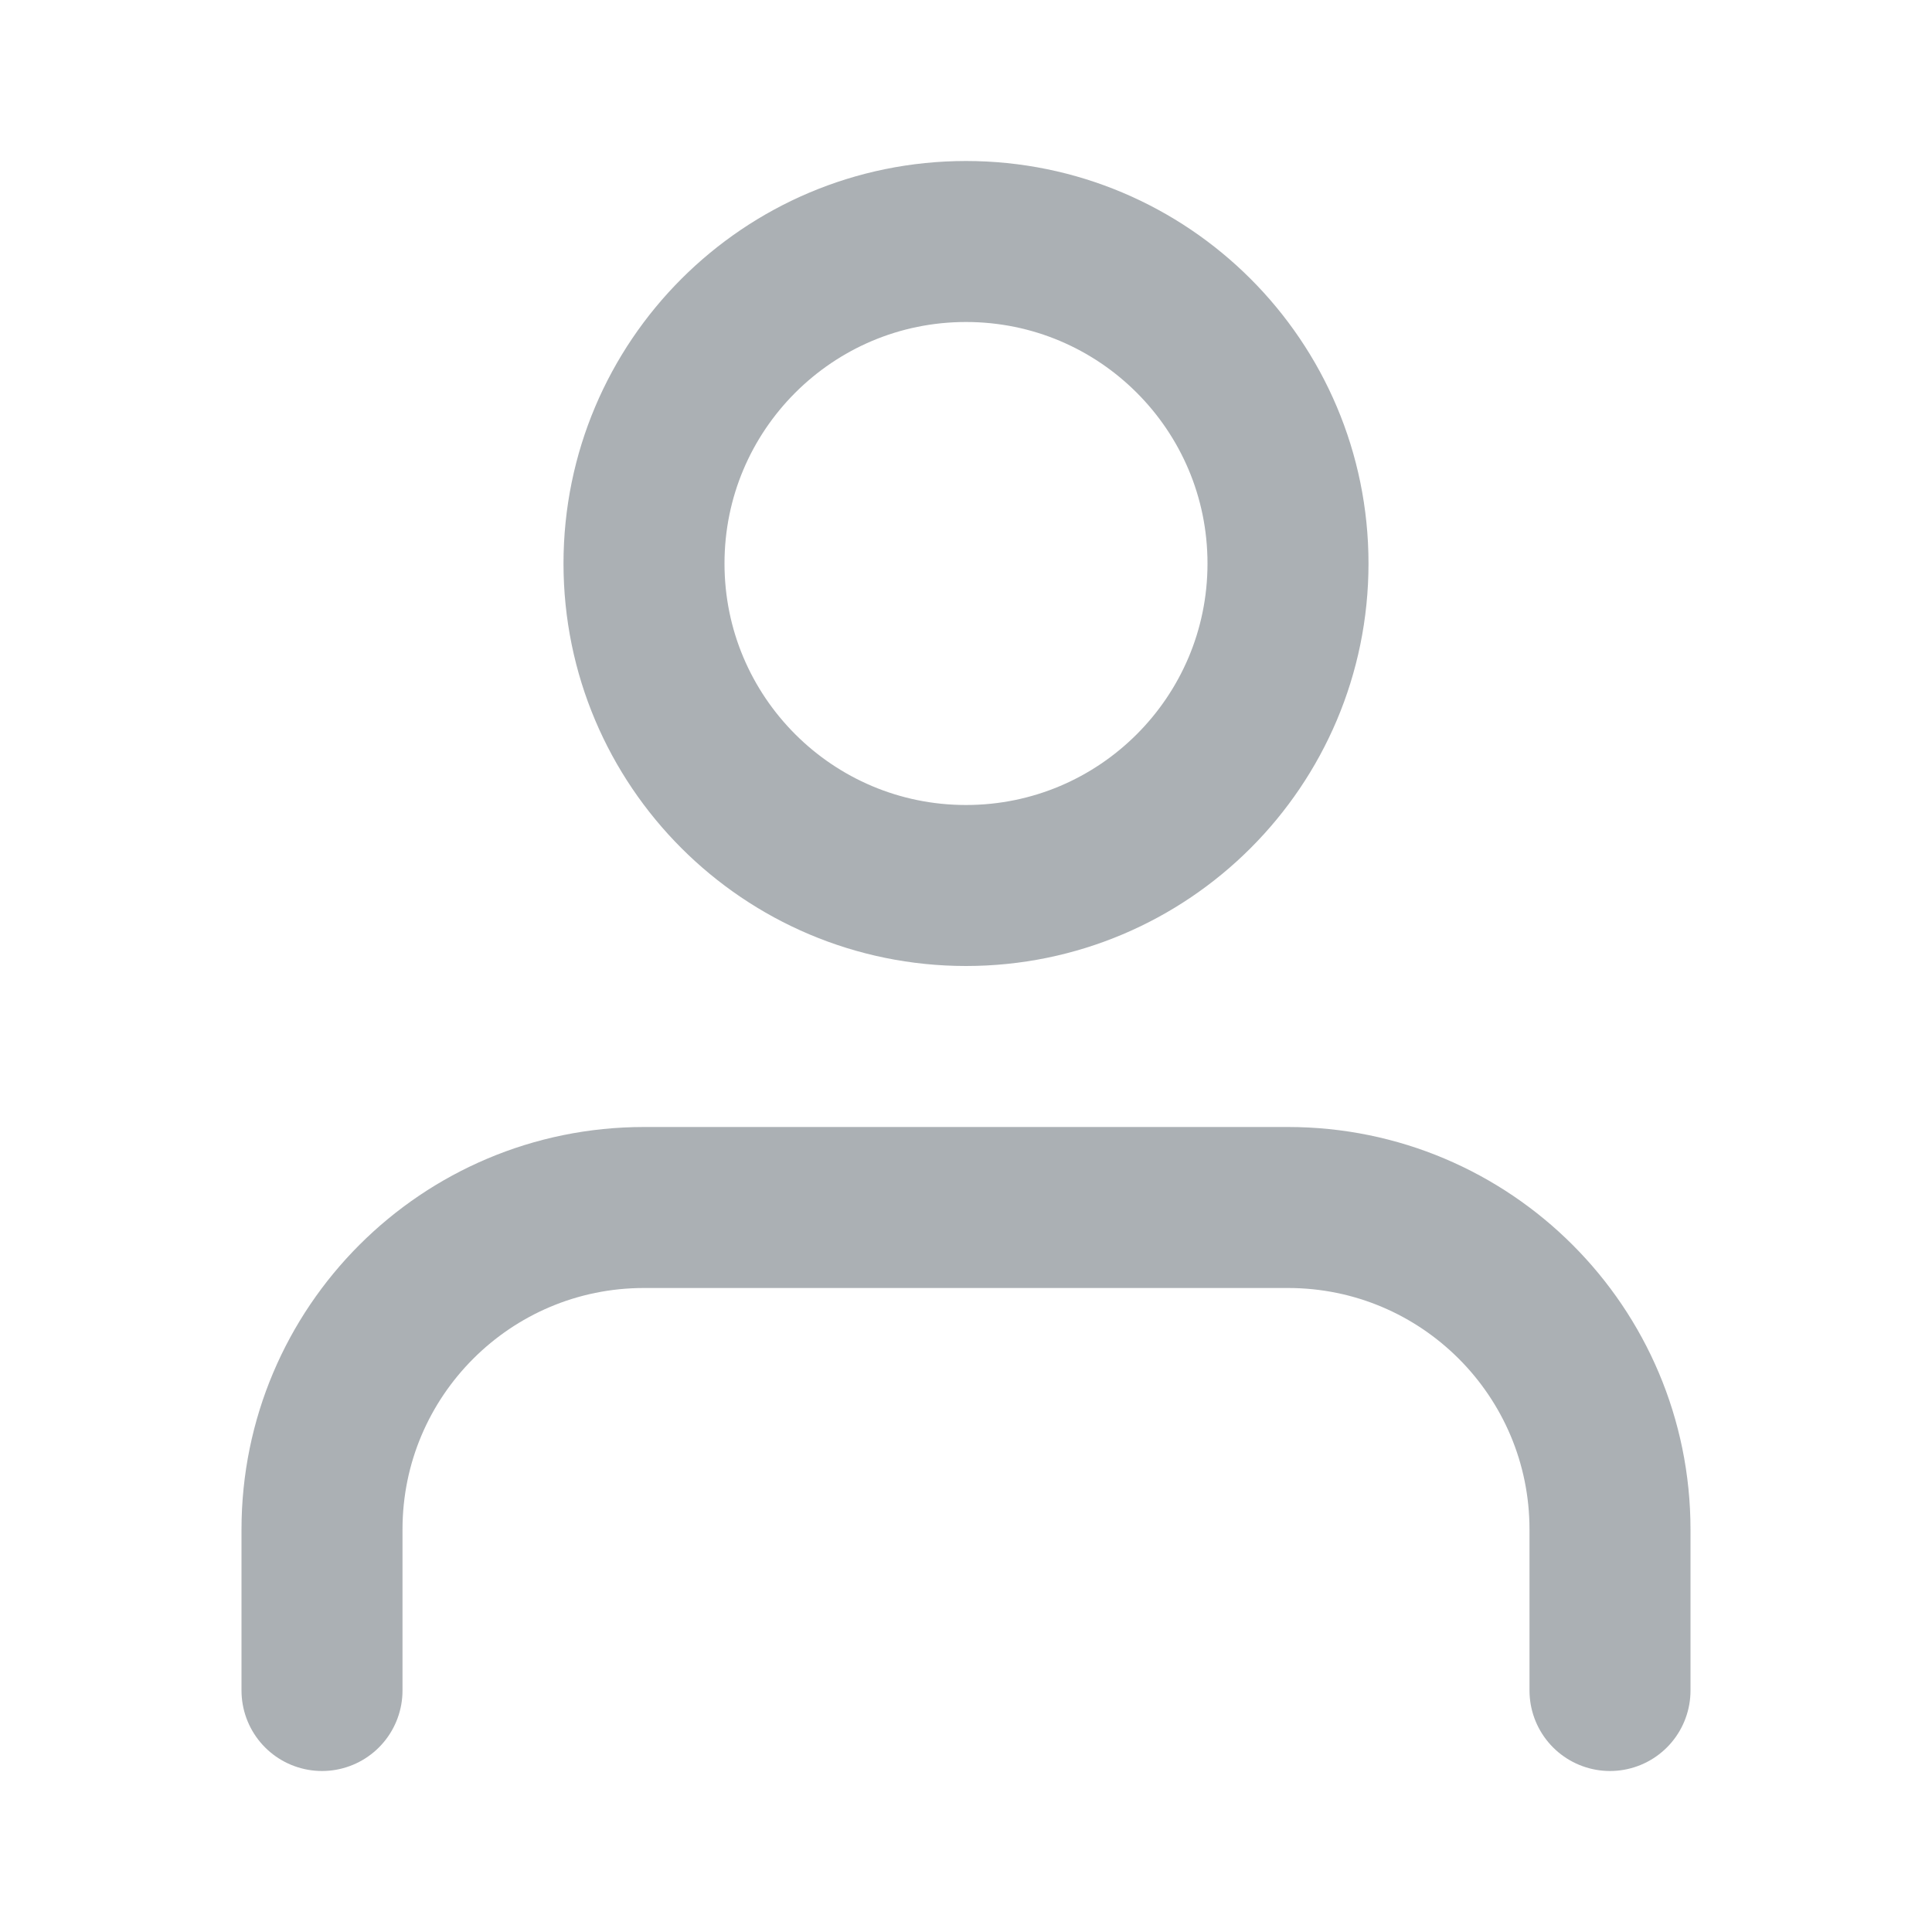
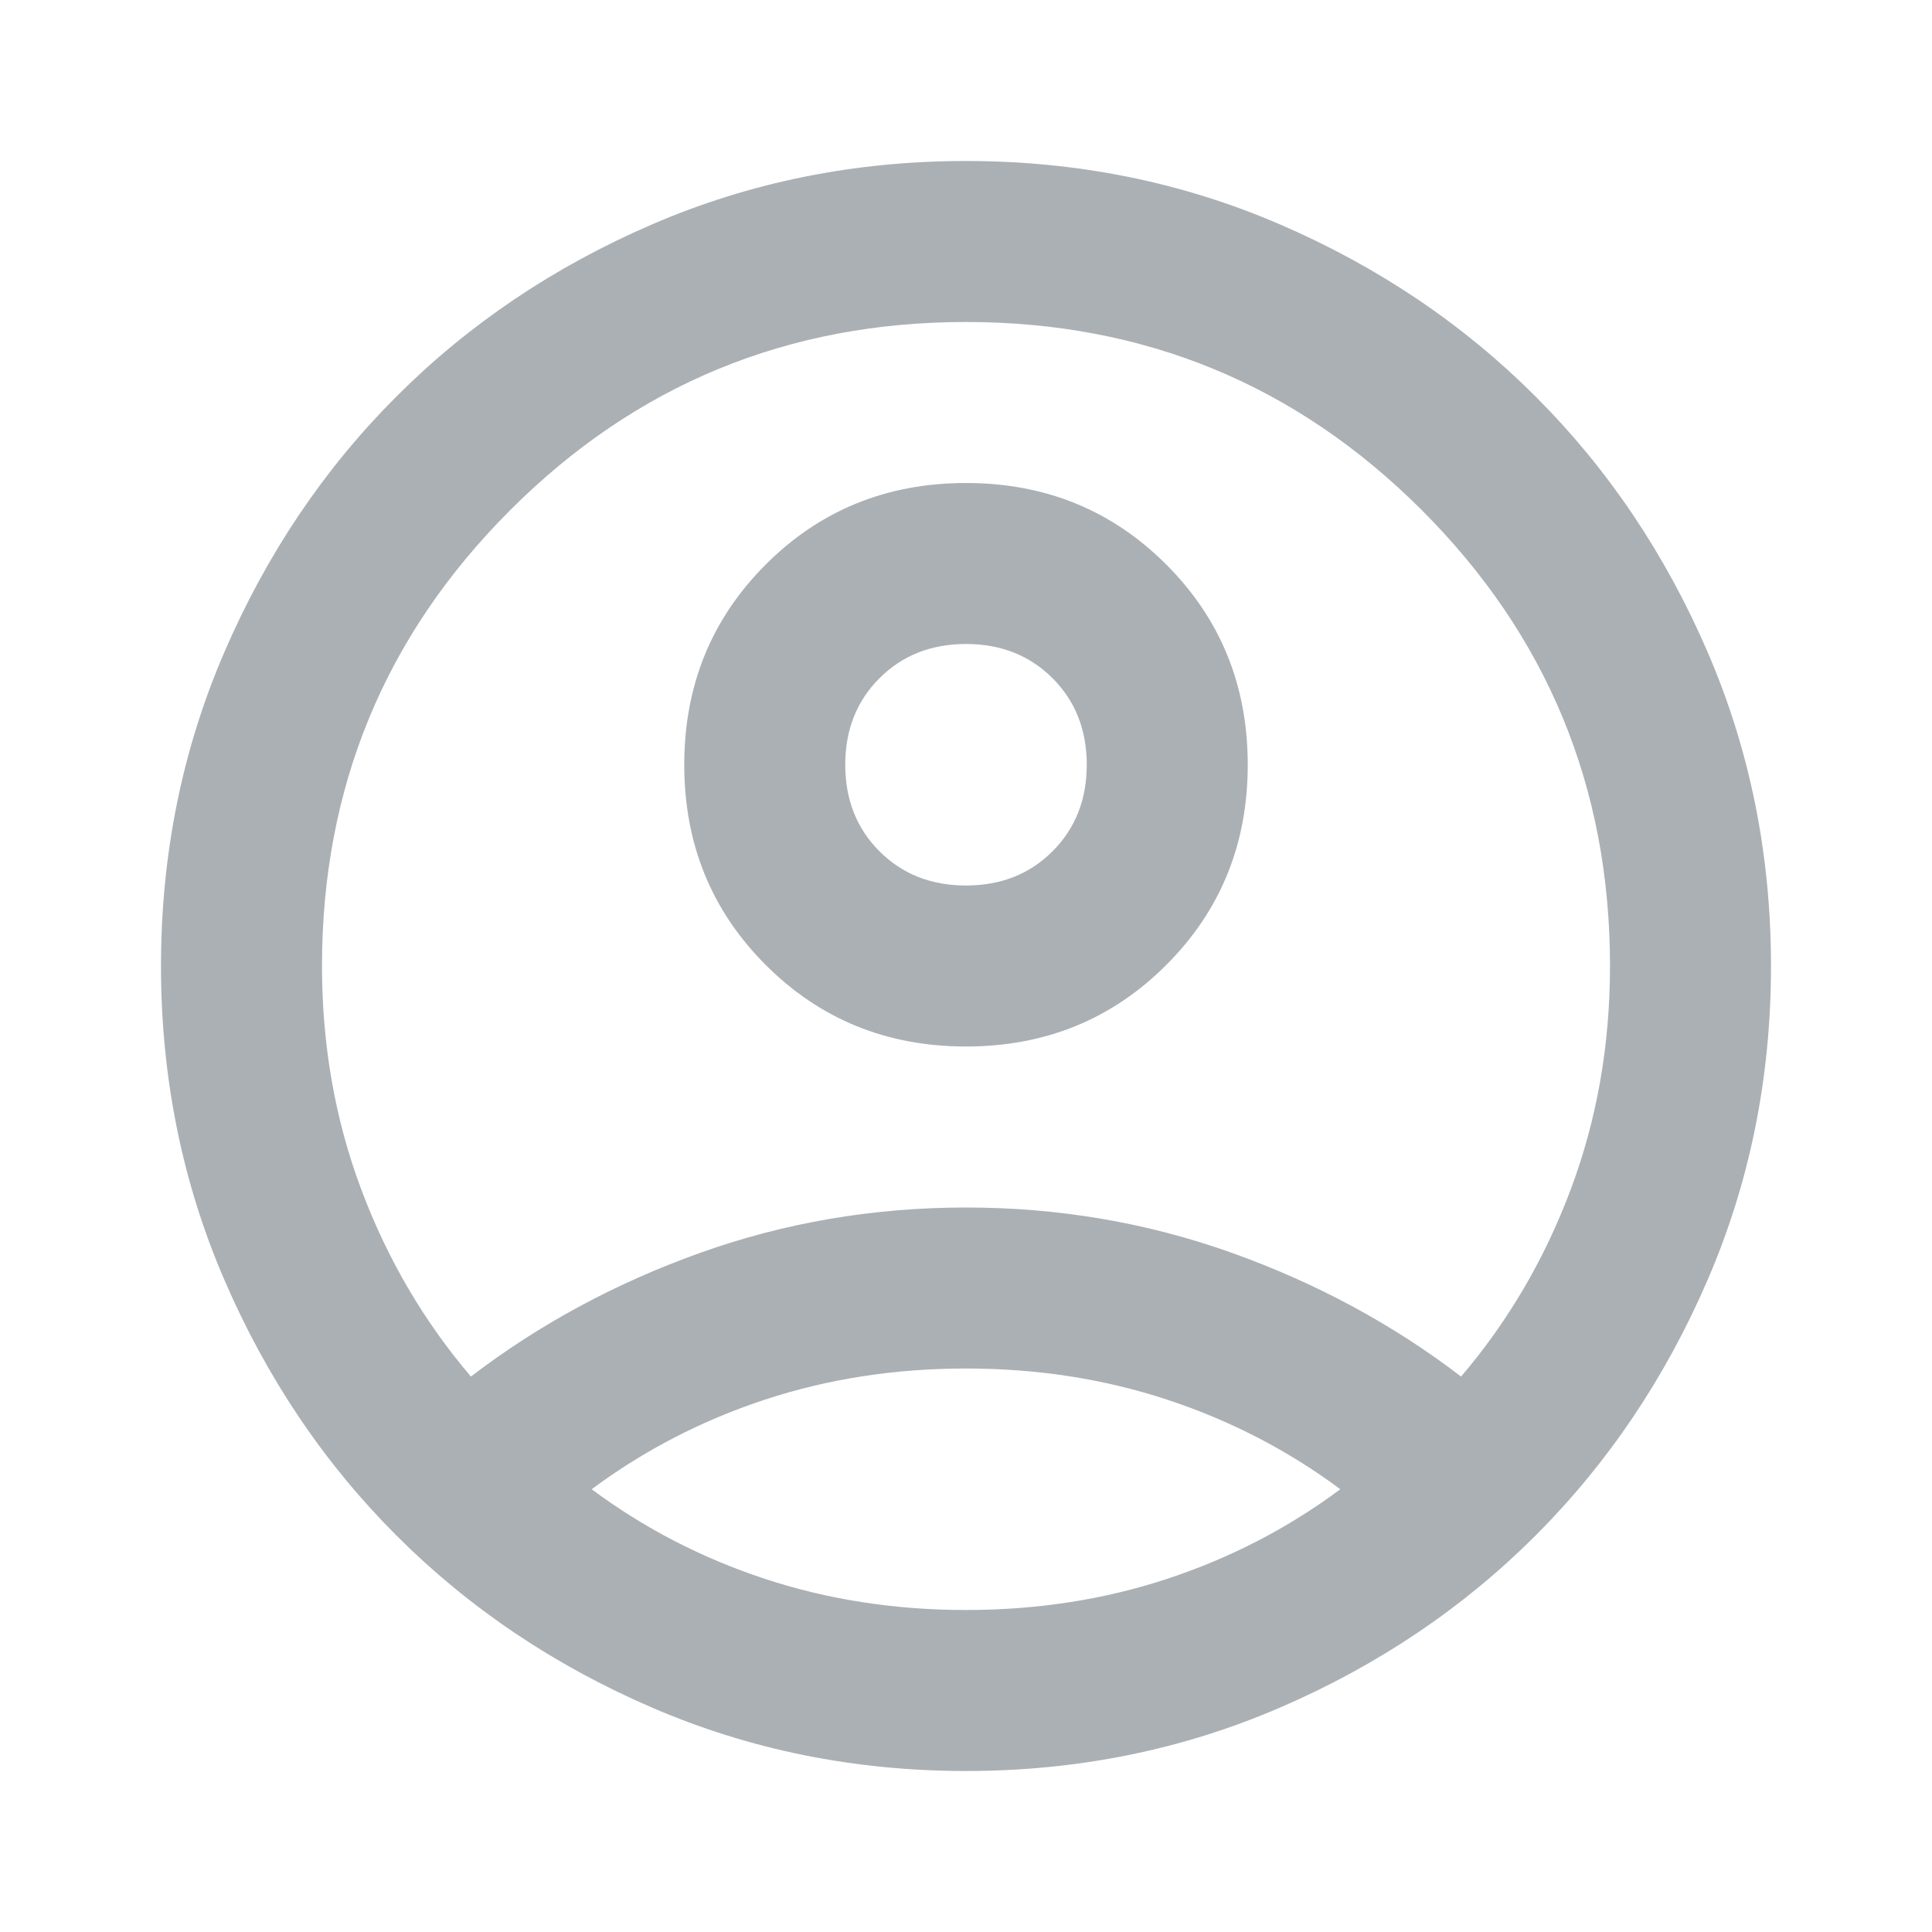
- <svg xmlns="http://www.w3.org/2000/svg" width="24" height="24" viewBox="0 0 24 24" fill="none" stroke="#abb0b4" stroke-width="2" stroke-linecap="round" stroke-linejoin="round" class="feather feather-user">
-   <path d="M20 21v-2a4 4 0 0 0-4-4H8a4 4 0 0 0-4 4v2" />
-   <circle cx="12" cy="7" r="4" />
+ <svg xmlns="http://www.w3.org/2000/svg" height="24px" viewBox="0 -960 960 960" width="24px" fill="#abb0b4">
+   <path d="M234-276q51-39 114-61.5T480-360q69 0 132 22.5T726-276q35-41 54.5-93T800-480q0-133-93.5-226.5T480-800q-133 0-226.5 93.5T160-480q0 59 19.5 111t54.5 93Zm246-164q-59 0-99.5-40.5T340-580q0-59 40.5-99.5T480-720q59 0 99.5 40.5T620-580q0 59-40.5 99.5T480-440Zm0 360q-83 0-156-31.5T197-197q-54-54-85.5-127T80-480q0-83 31.5-156T197-763q54-54 127-85.5T480-880q83 0 156 31.5T763-763q54 54 85.5 127T880-480q0 83-31.5 156T763-197q-54 54-127 85.5T480-80Zm0-80q53 0 100-15.5t86-44.5q-39-29-86-44.5T480-280q-53 0-100 15.5T294-220q39 29 86 44.5T480-160Zm0-360q26 0 43-17t17-43q0-26-17-43t-43-17q-26 0-43 17t-17 43q0 26 17 43t43 17Zm0-60Zm0 360Z" />
</svg>
